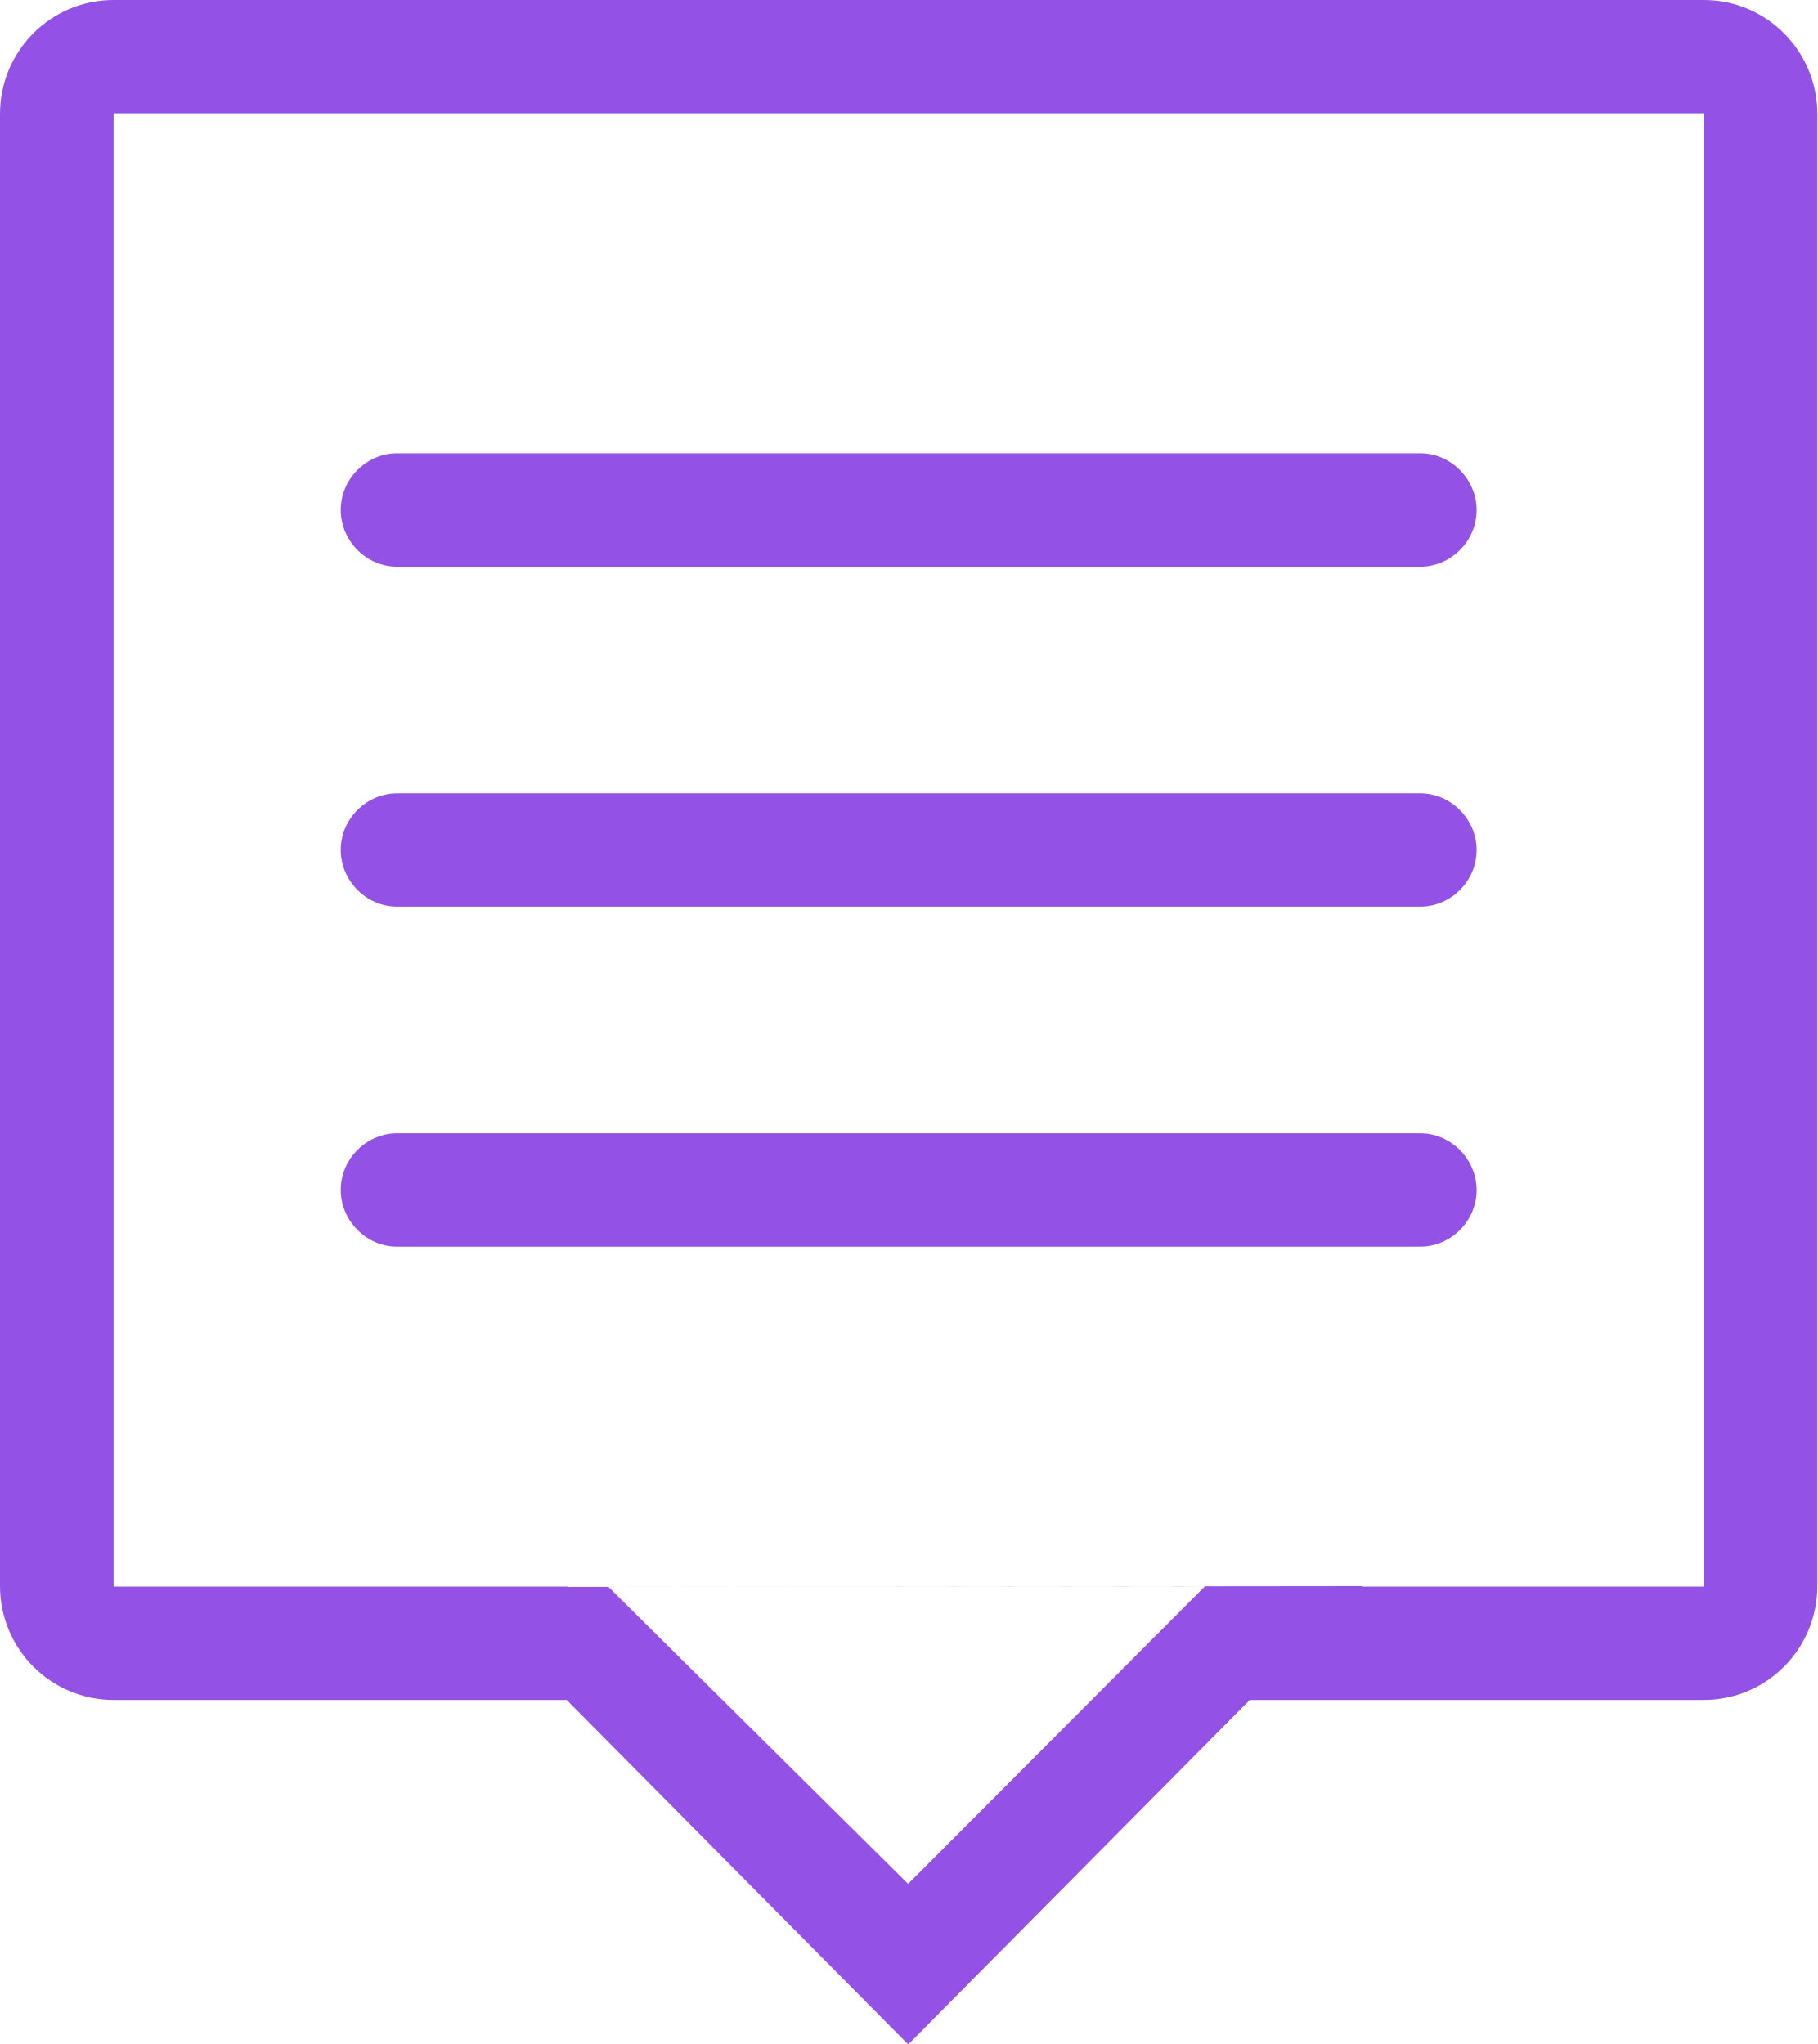
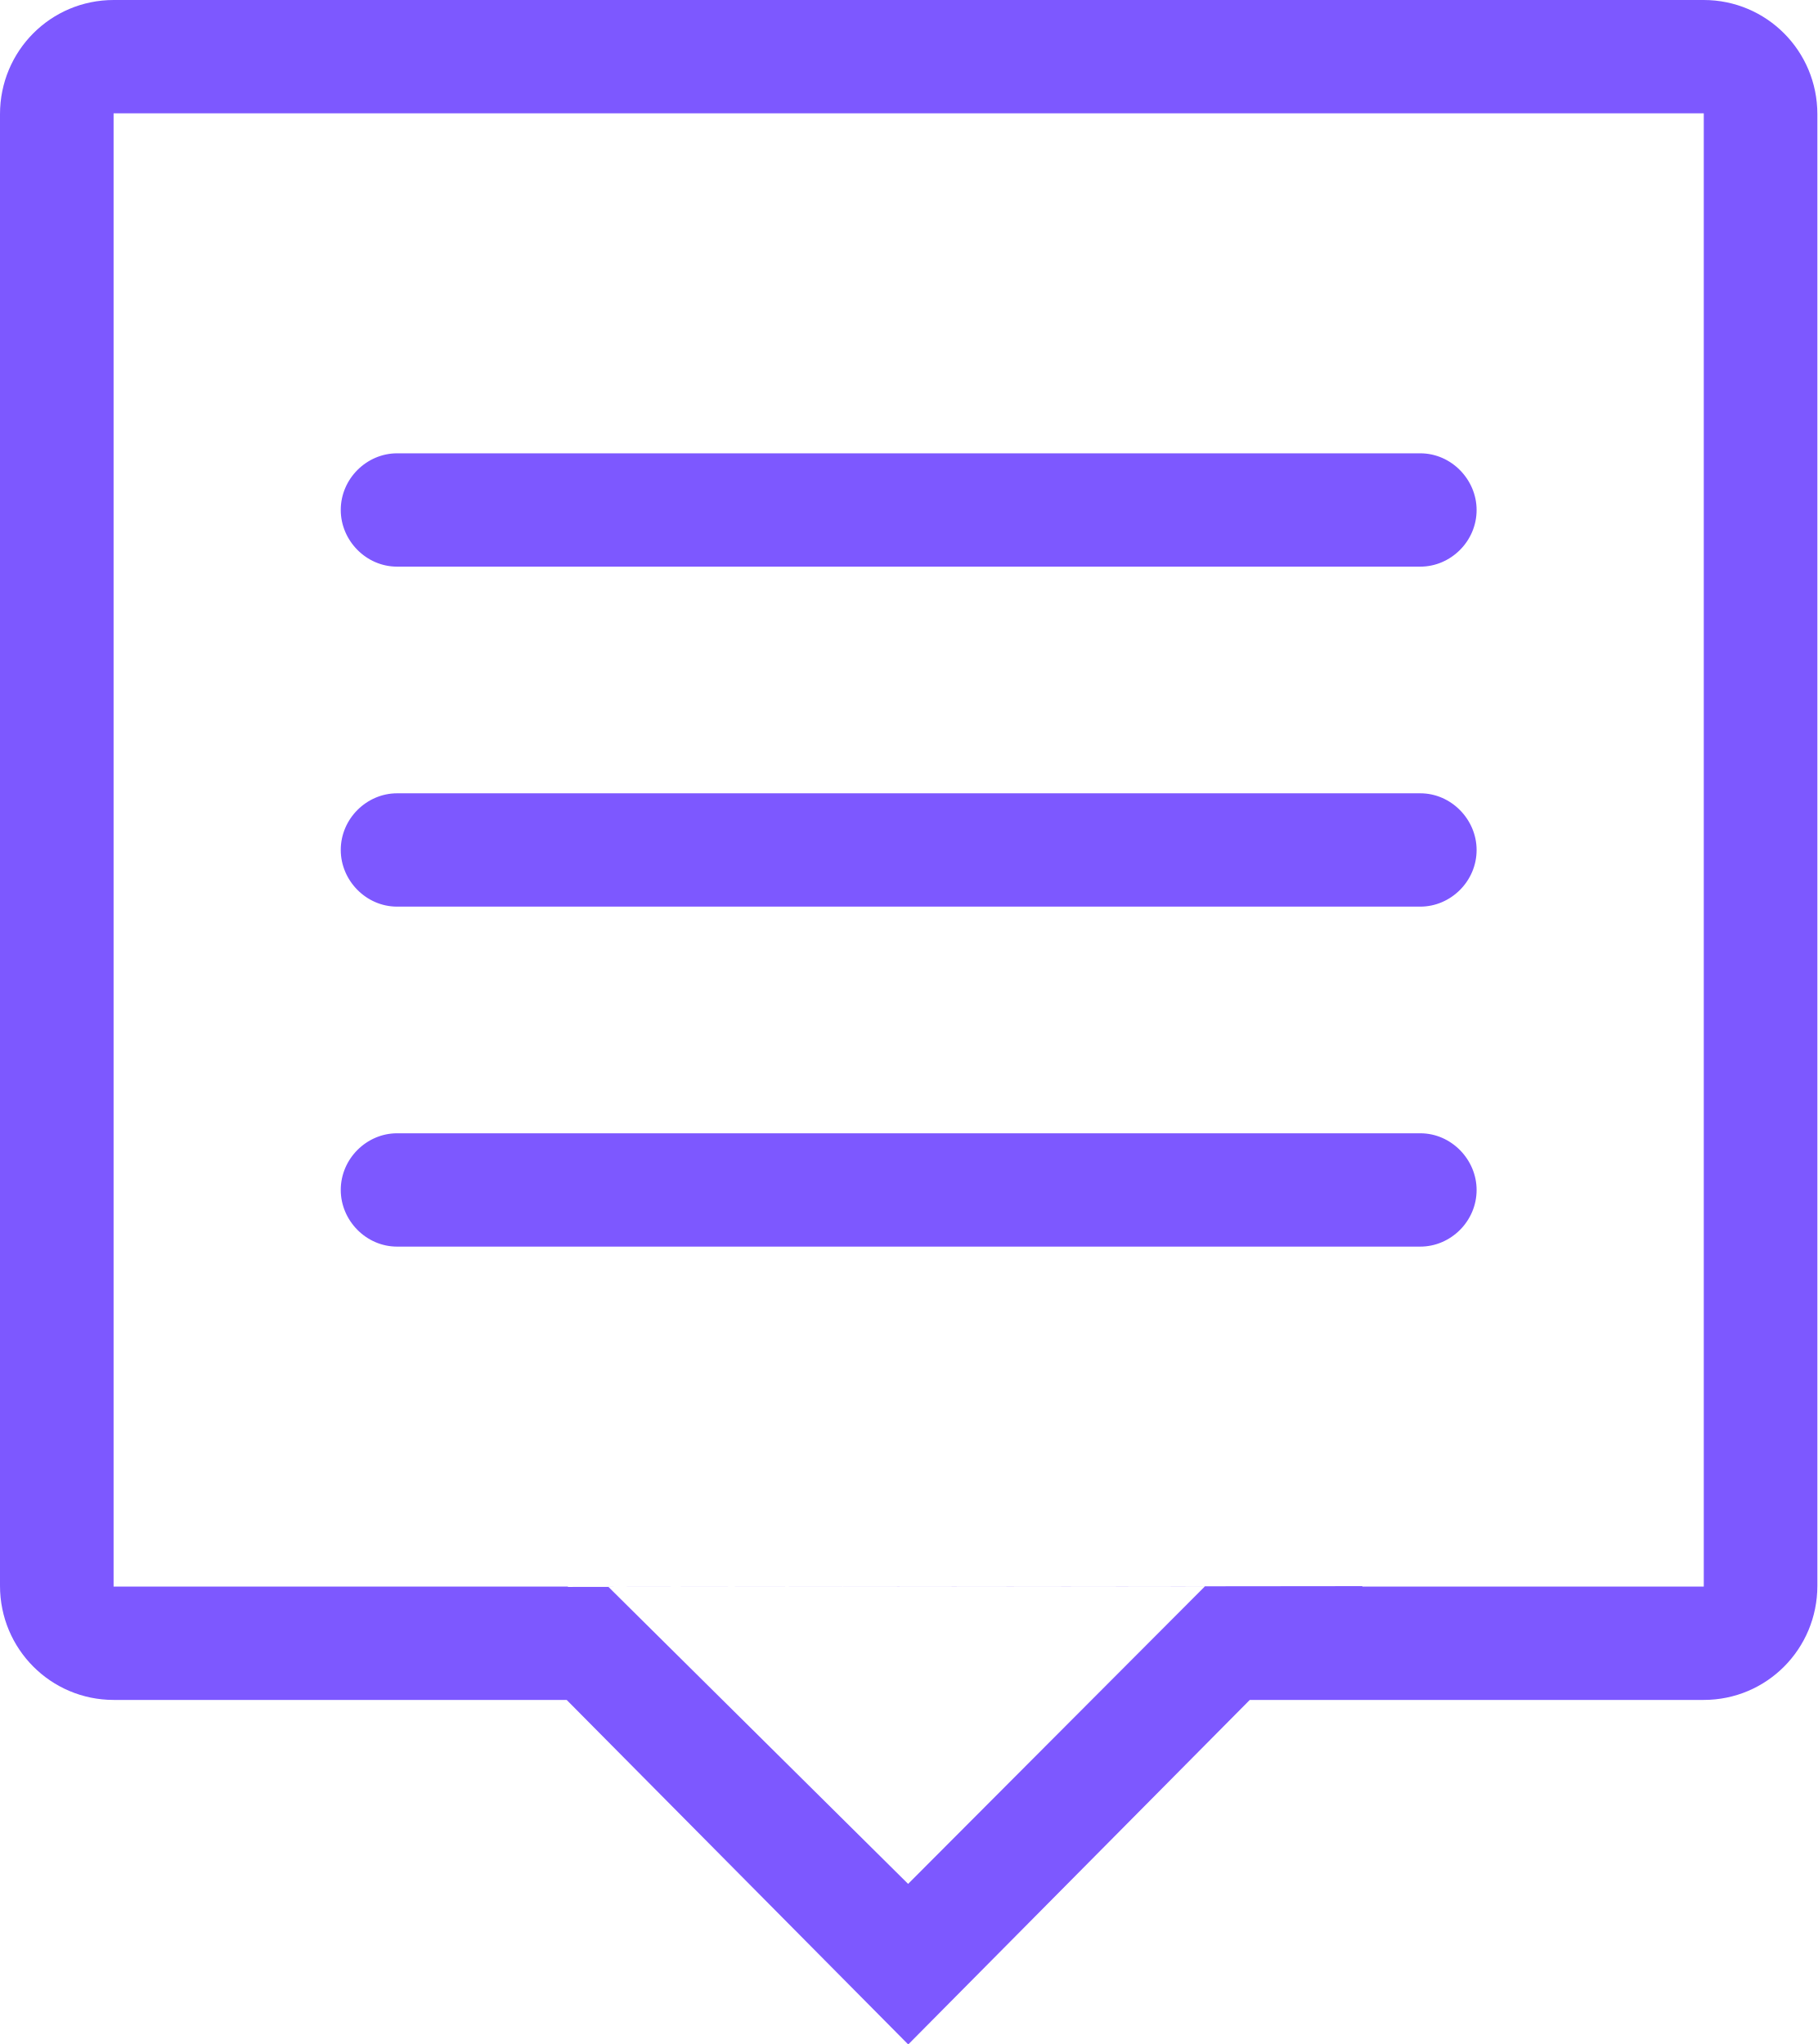
<svg xmlns="http://www.w3.org/2000/svg" width="16px" height="18px" viewBox="0 0 16 18" version="1.1">
  <defs />
  <g id="icons" stroke="none" stroke-width="1" fill="none" fill-rule="evenodd">
-     <g id="General-icons-1" transform="translate(-374, -706)" fill="#9351E5">
+     <g id="General-icons-1" transform="translate(-374, -706)" fill="#7D58FF">
      <path d="M385.003,720.97 L388.999,720.97 C389.555,720.97 390,720.52 390,719.965 L390,707.005 C390,706.448 389.552,706 388.999,706 L375.001,706 C374.445,706 374,706.45 374,707.005 L374,719.965 C374,720.522 374.448,720.97 375.001,720.97 L378.989,720.97 L381.996,724.004 L385.003,720.97 Z M385.992,719.972 L389,719.972 L389,706.998 L375,706.998 L375,719.972 L381.982,719.972 L385.996,719.968 L385.992,719.972 Z M381.982,719.972 L379,719.972 L379,719.975 L381.982,719.972 Z M377,710.491 C377,710.216 377.228,709.992 377.496,709.992 L386.504,709.992 C386.778,709.992 387,710.224 387,710.491 C387,710.767 386.772,710.99 386.504,710.99 L377.496,710.99 C377.222,710.99 377,710.759 377,710.491 Z M377,713.485 C377,713.21 377.228,712.986 377.496,712.986 L386.504,712.986 C386.778,712.986 387,713.218 387,713.485 C387,713.761 386.772,713.984 386.504,713.984 L377.496,713.984 C377.222,713.984 377,713.753 377,713.485 Z M377,716.479 C377,716.204 377.228,715.98 377.496,715.98 L386.504,715.98 C386.778,715.98 387,716.212 387,716.479 C387,716.755 386.772,716.978 386.504,716.978 L377.496,716.978 C377.222,716.978 377,716.747 377,716.479 Z M379.357,719.975 L384.608,719.97 L381.995,722.59 L379.357,719.975 Z" id="Combined-Shape" />
    </g>
  </g>
</svg>
